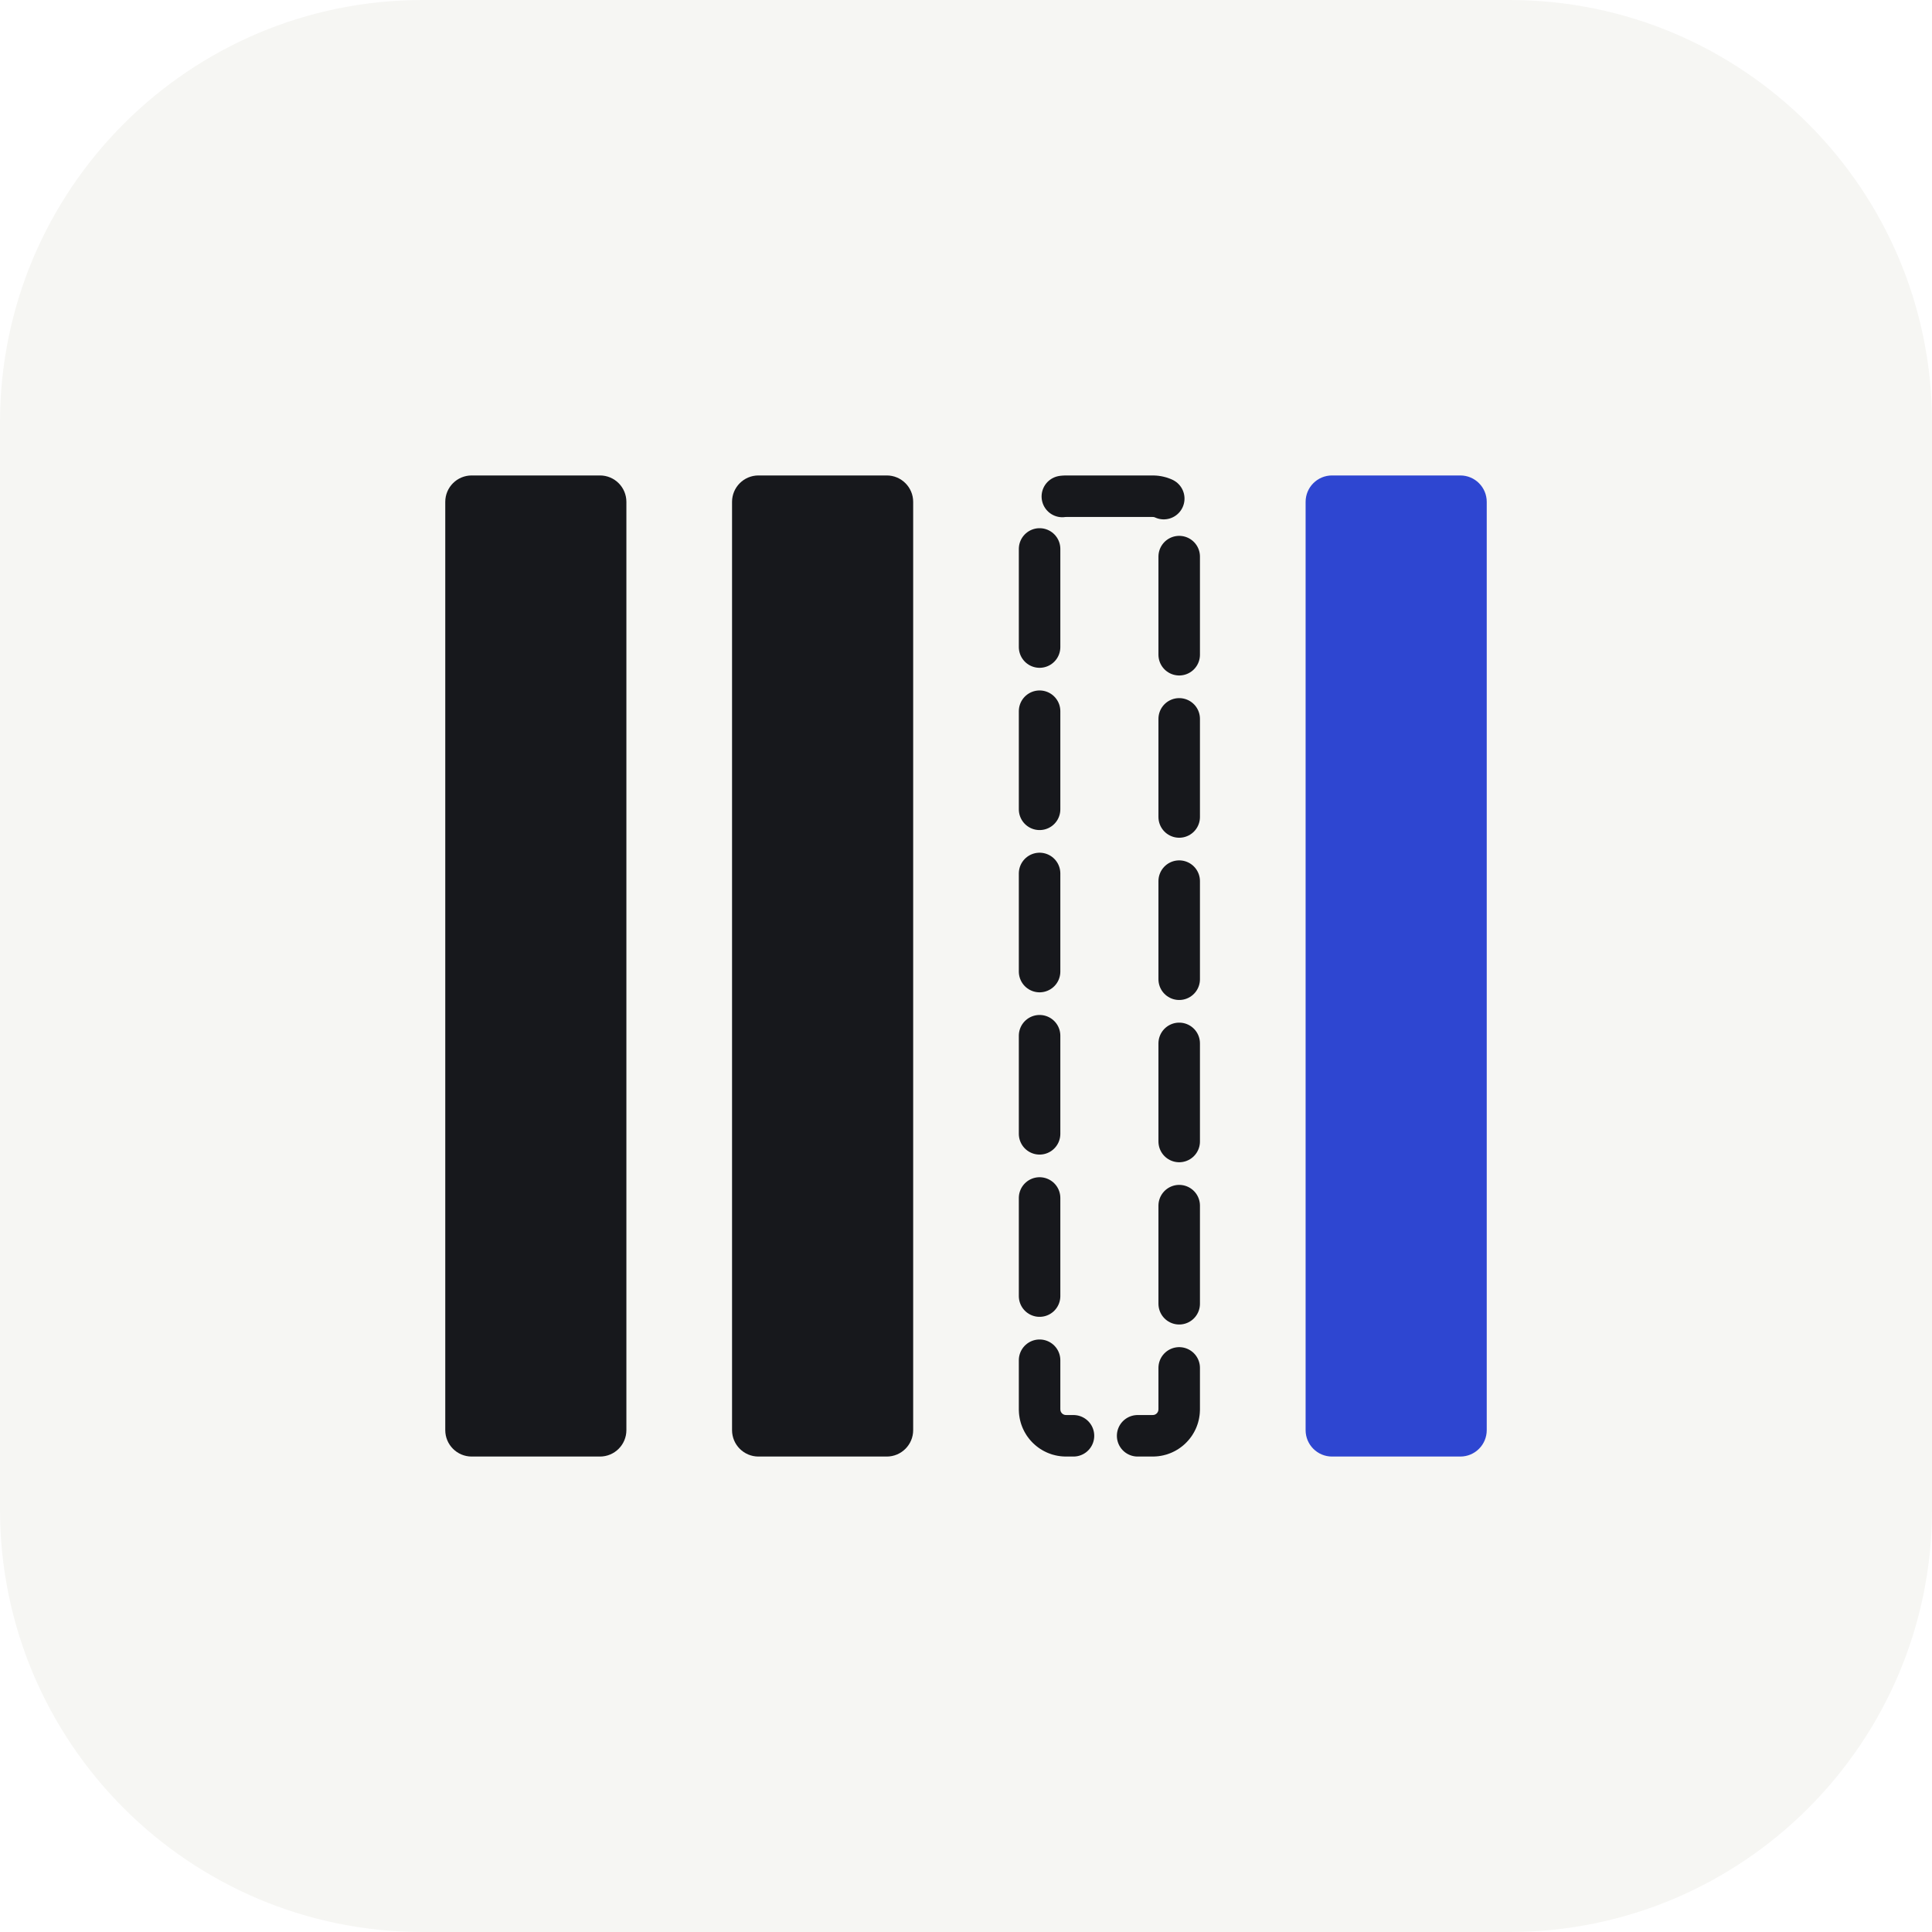
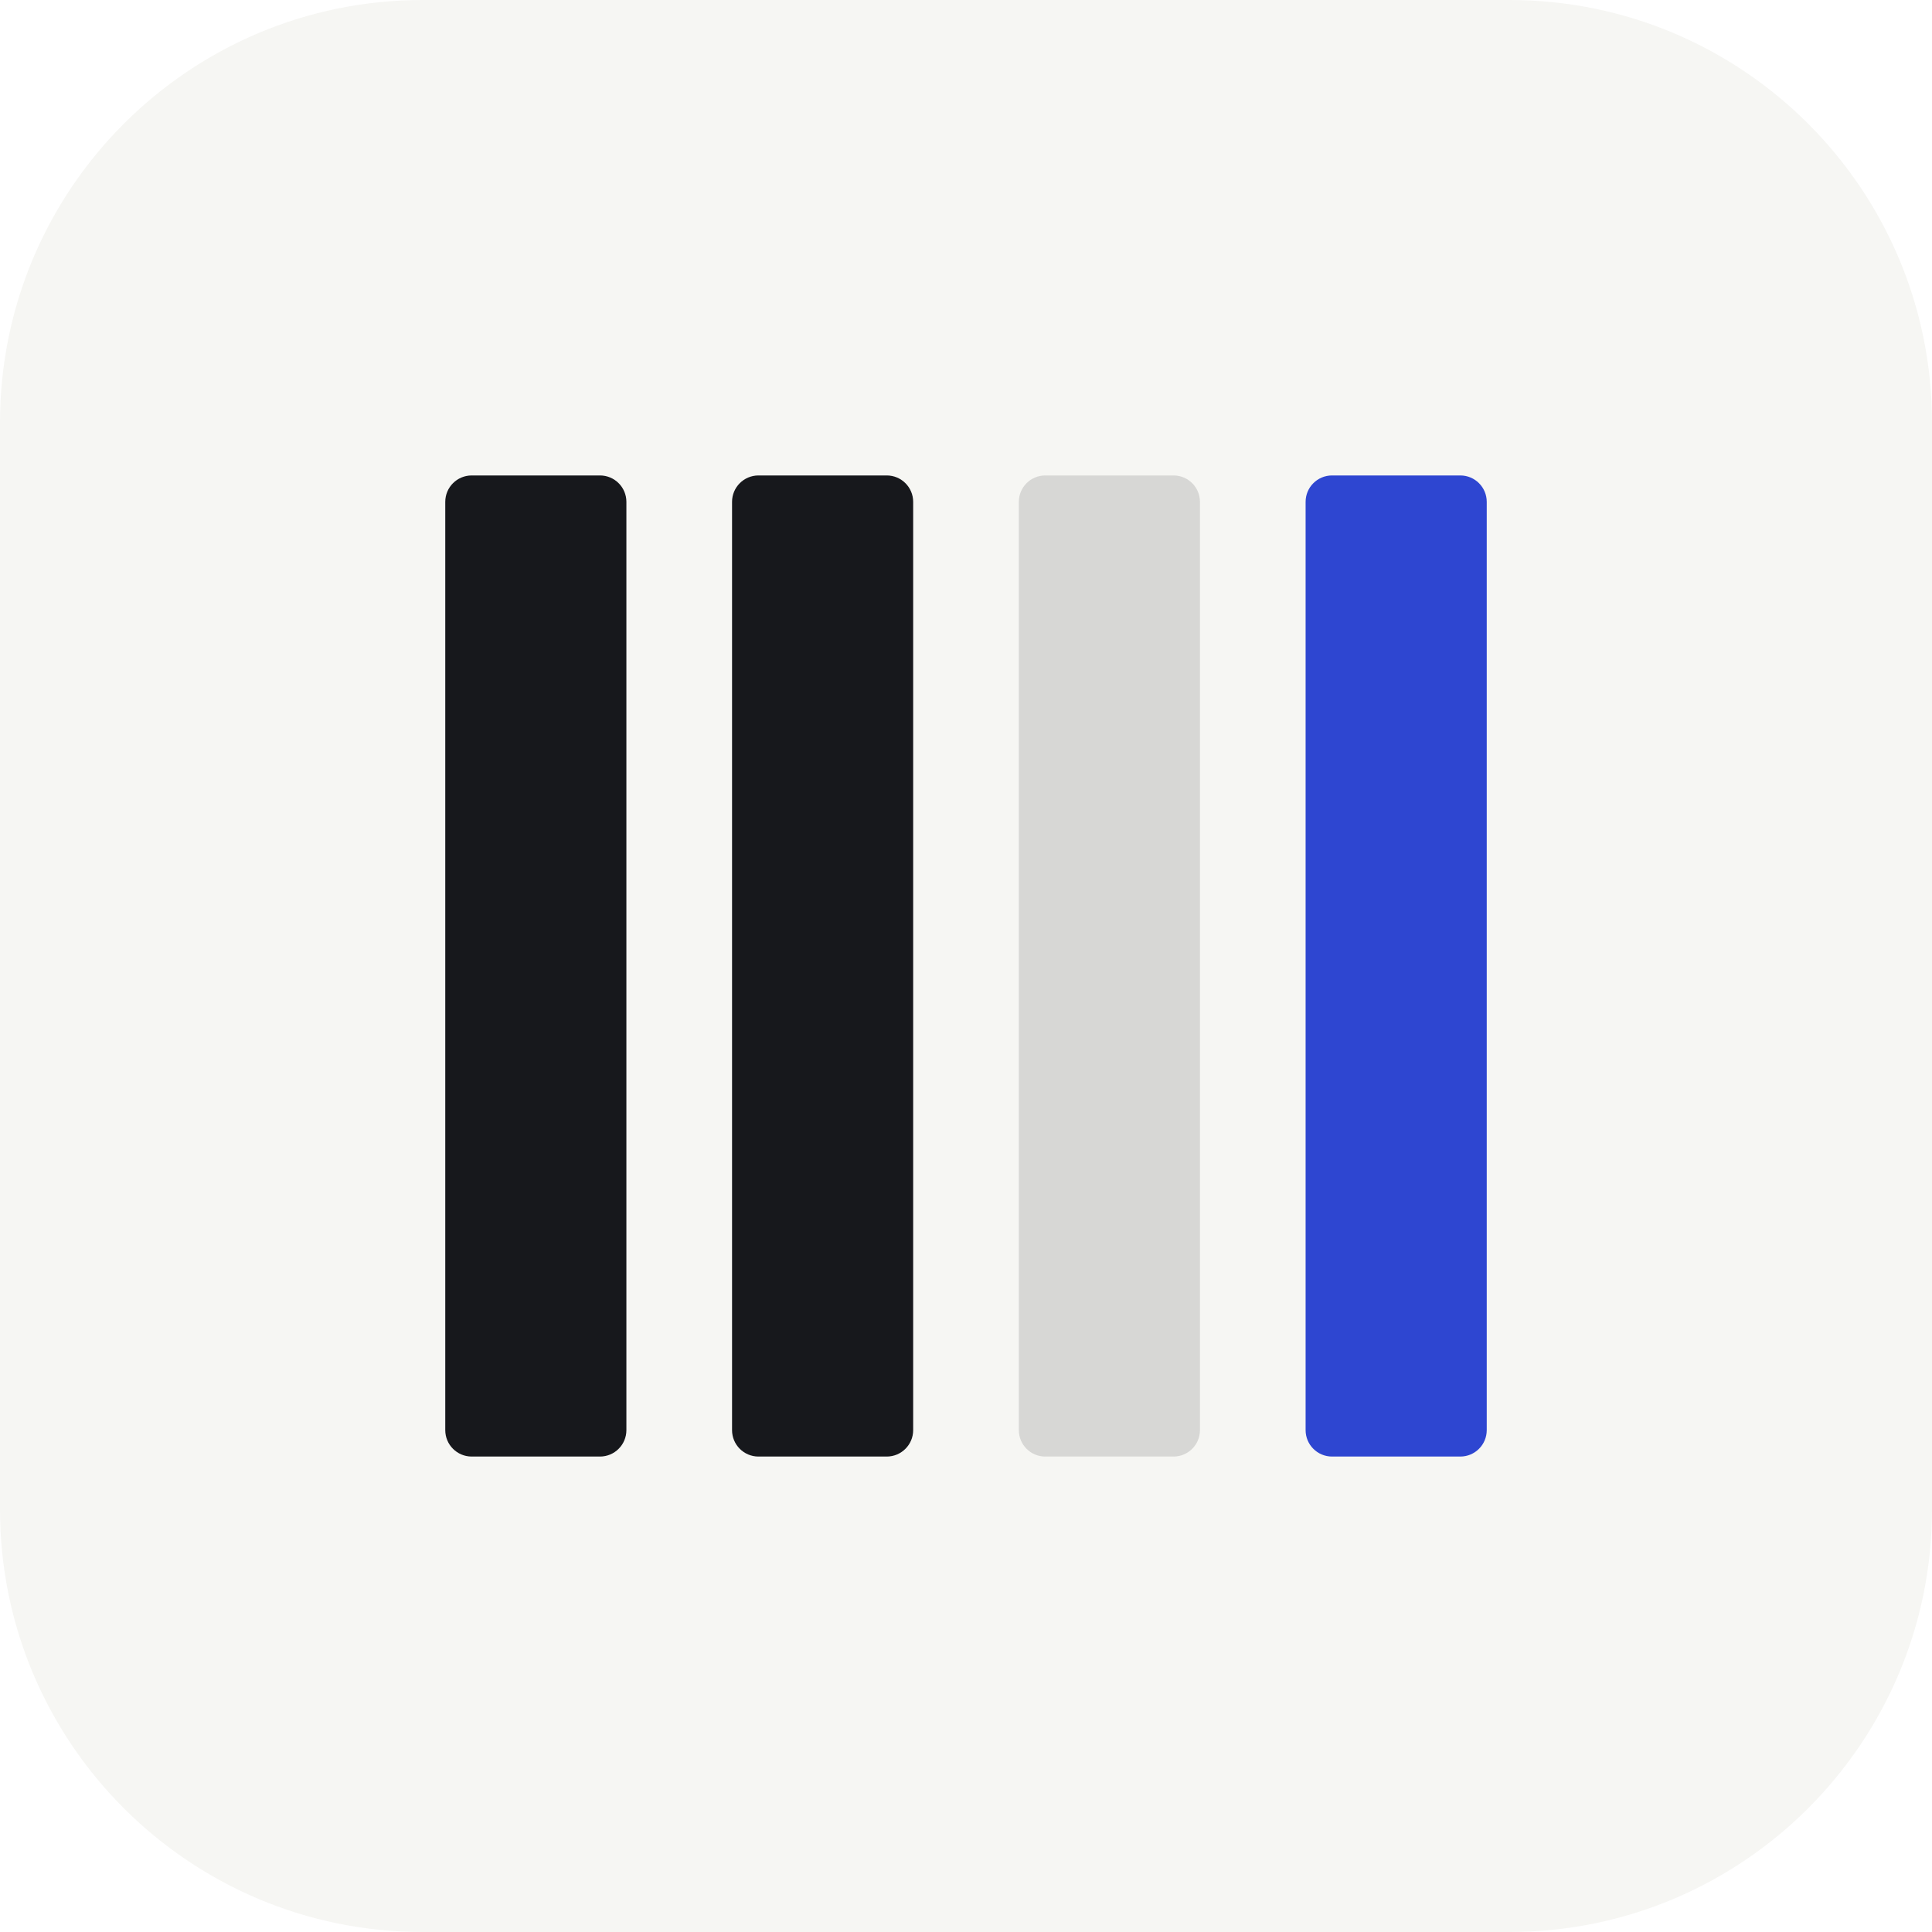
<svg xmlns="http://www.w3.org/2000/svg" viewBox="0 0 1024 1024" width="1024" height="1024">
-   <rect width="1024" height="1024" rx="224" fill="#F6F6F3" />
-   <rect x="236.0" y="252.0" width="96" height="520" rx="14" fill="#17181C" />
-   <rect x="388.0" y="252.0" width="96" height="520" rx="14" fill="#17181C" />
-   <rect x="551.0" y="263.0" width="74" height="498" rx="14" fill="none" stroke="#17181C" stroke-width="22" stroke-dasharray="52 34" stroke-linecap="round" />
-   <rect x="692.0" y="252.0" width="96" height="520" rx="14" fill="#2E46D1" />
+   <rect width="1024" height="1024" rx="224" fill="#f6f6f3" />
+   <rect x="236" y="252" width="96" height="520" rx="14" fill="#17181c" />
+   <rect x="388" y="252" width="96" height="520" rx="14" fill="#17181c" />
+   <rect x="540" y="252" width="96" height="520" rx="14" fill="#d7d7d5" />
+   <rect x="692" y="252" width="96" height="520" rx="14" fill="#2e46d1" />
</svg>
